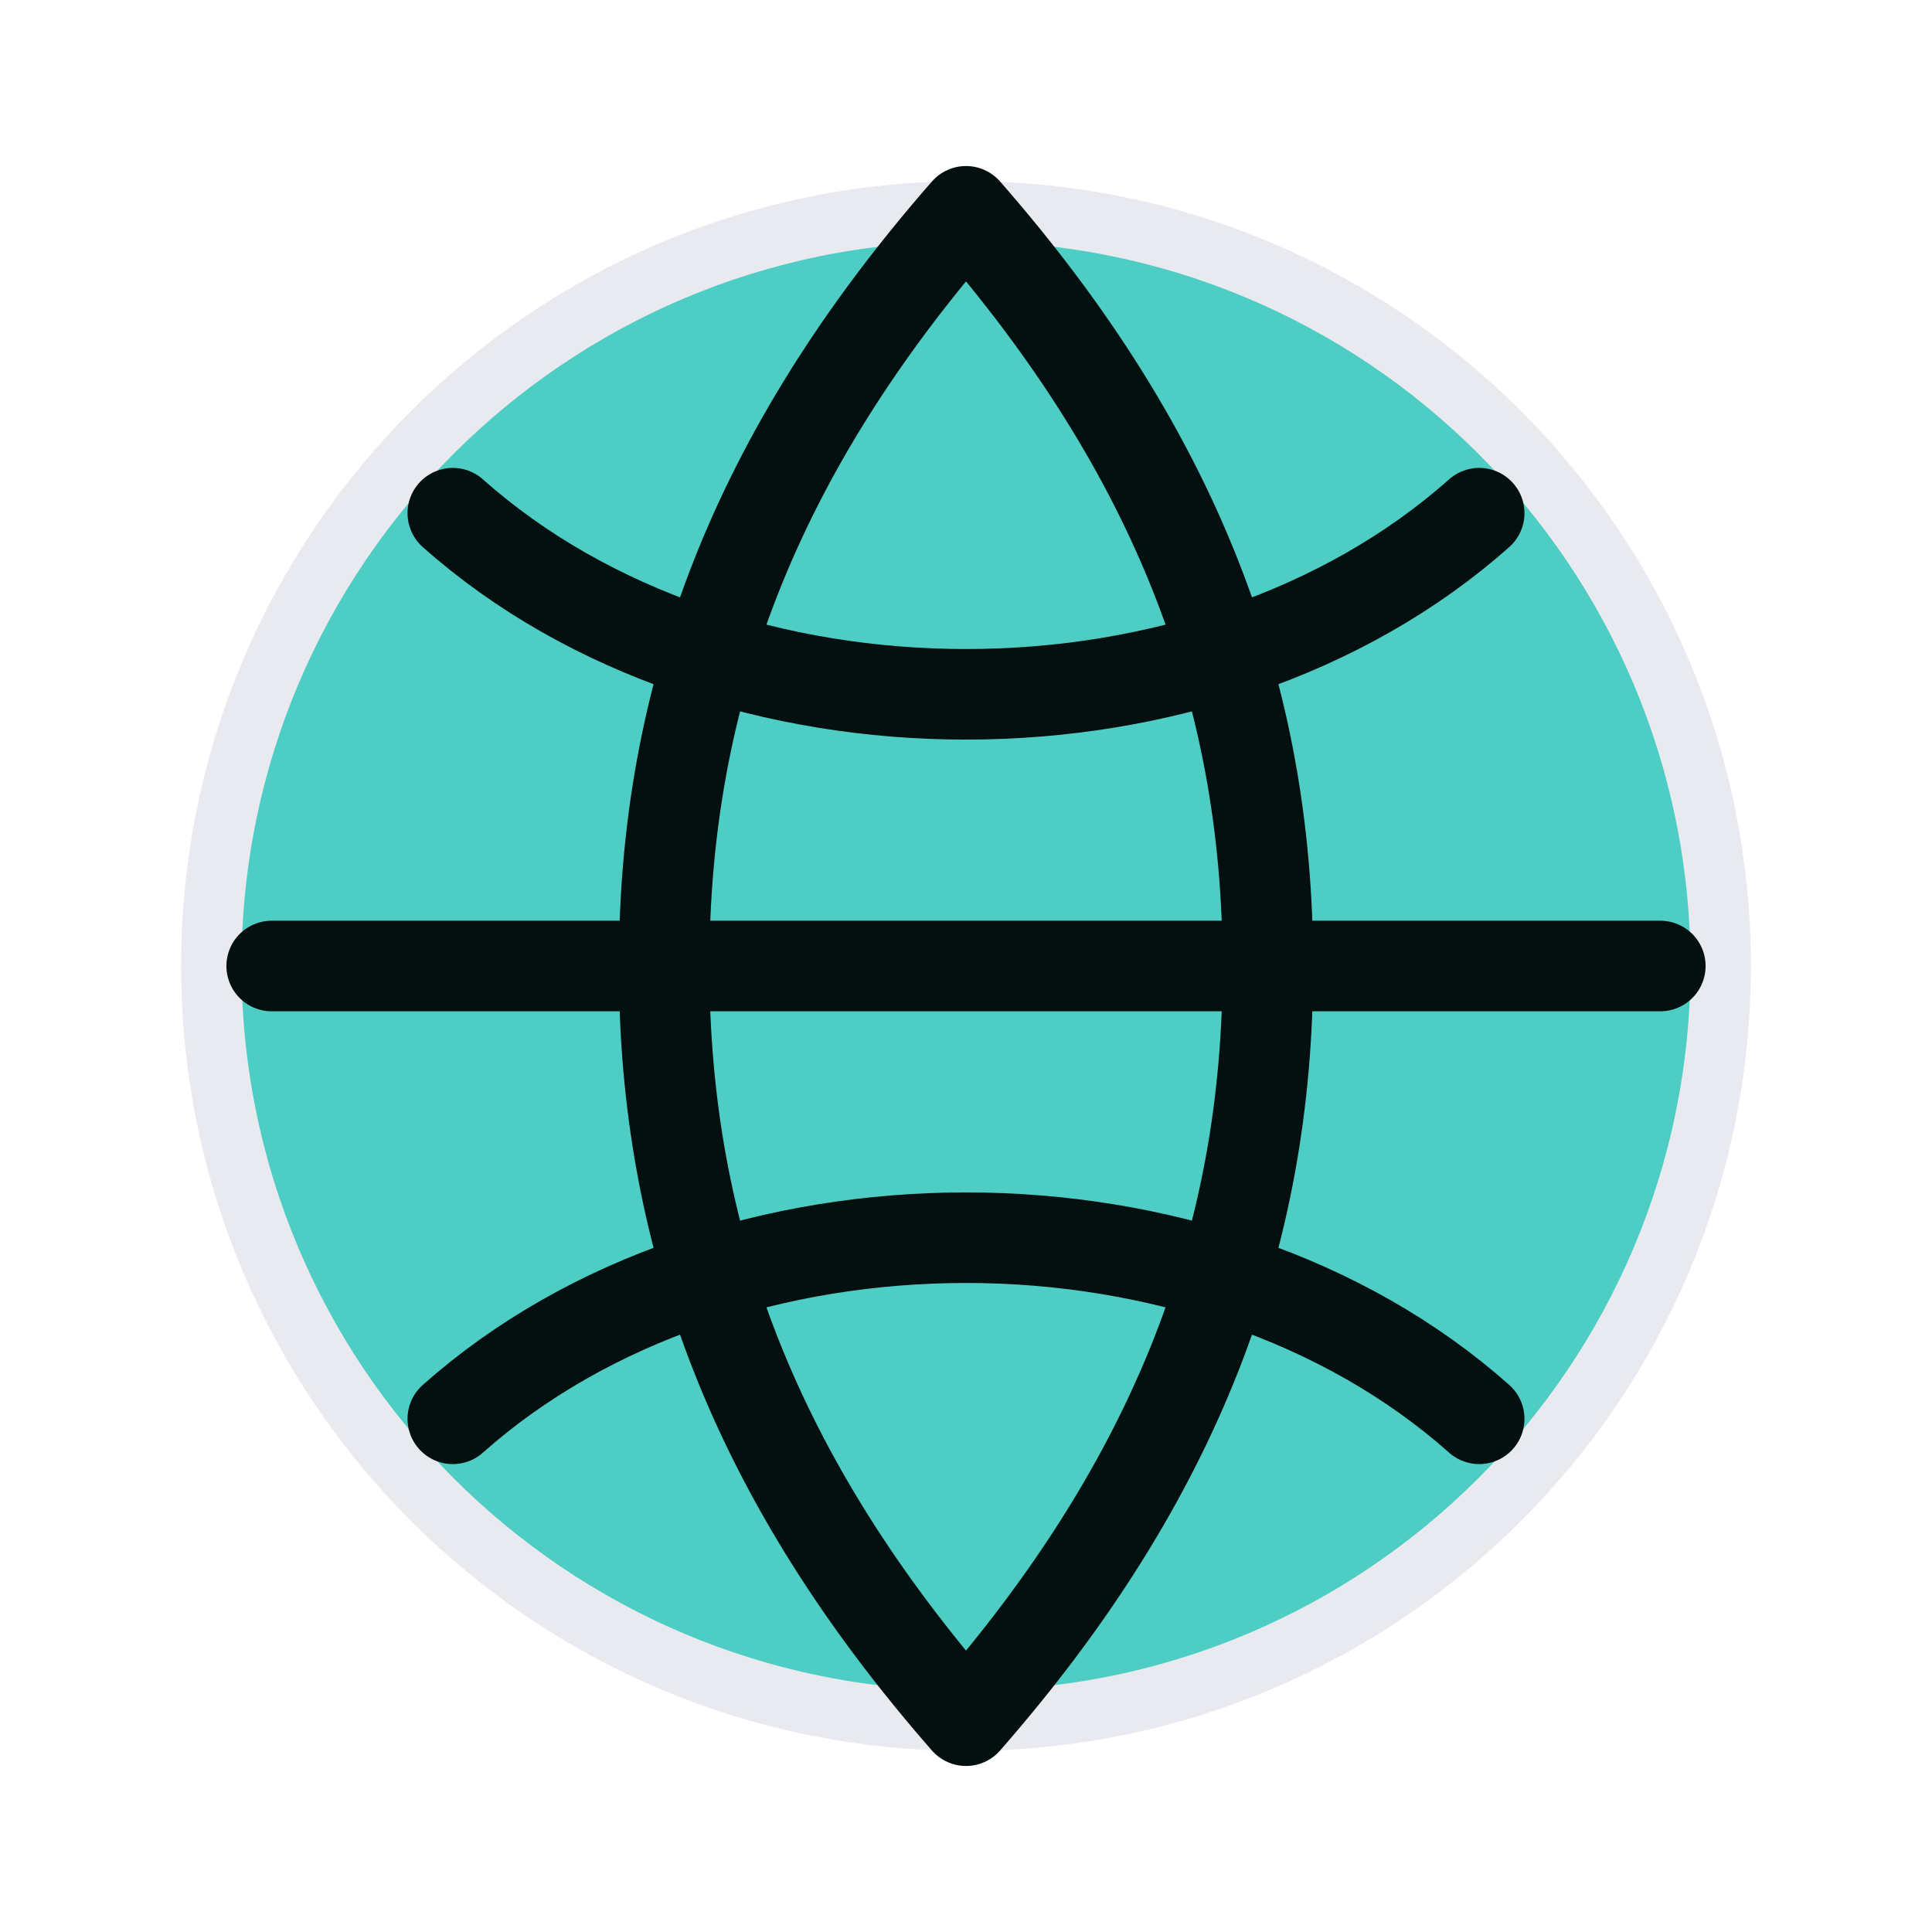
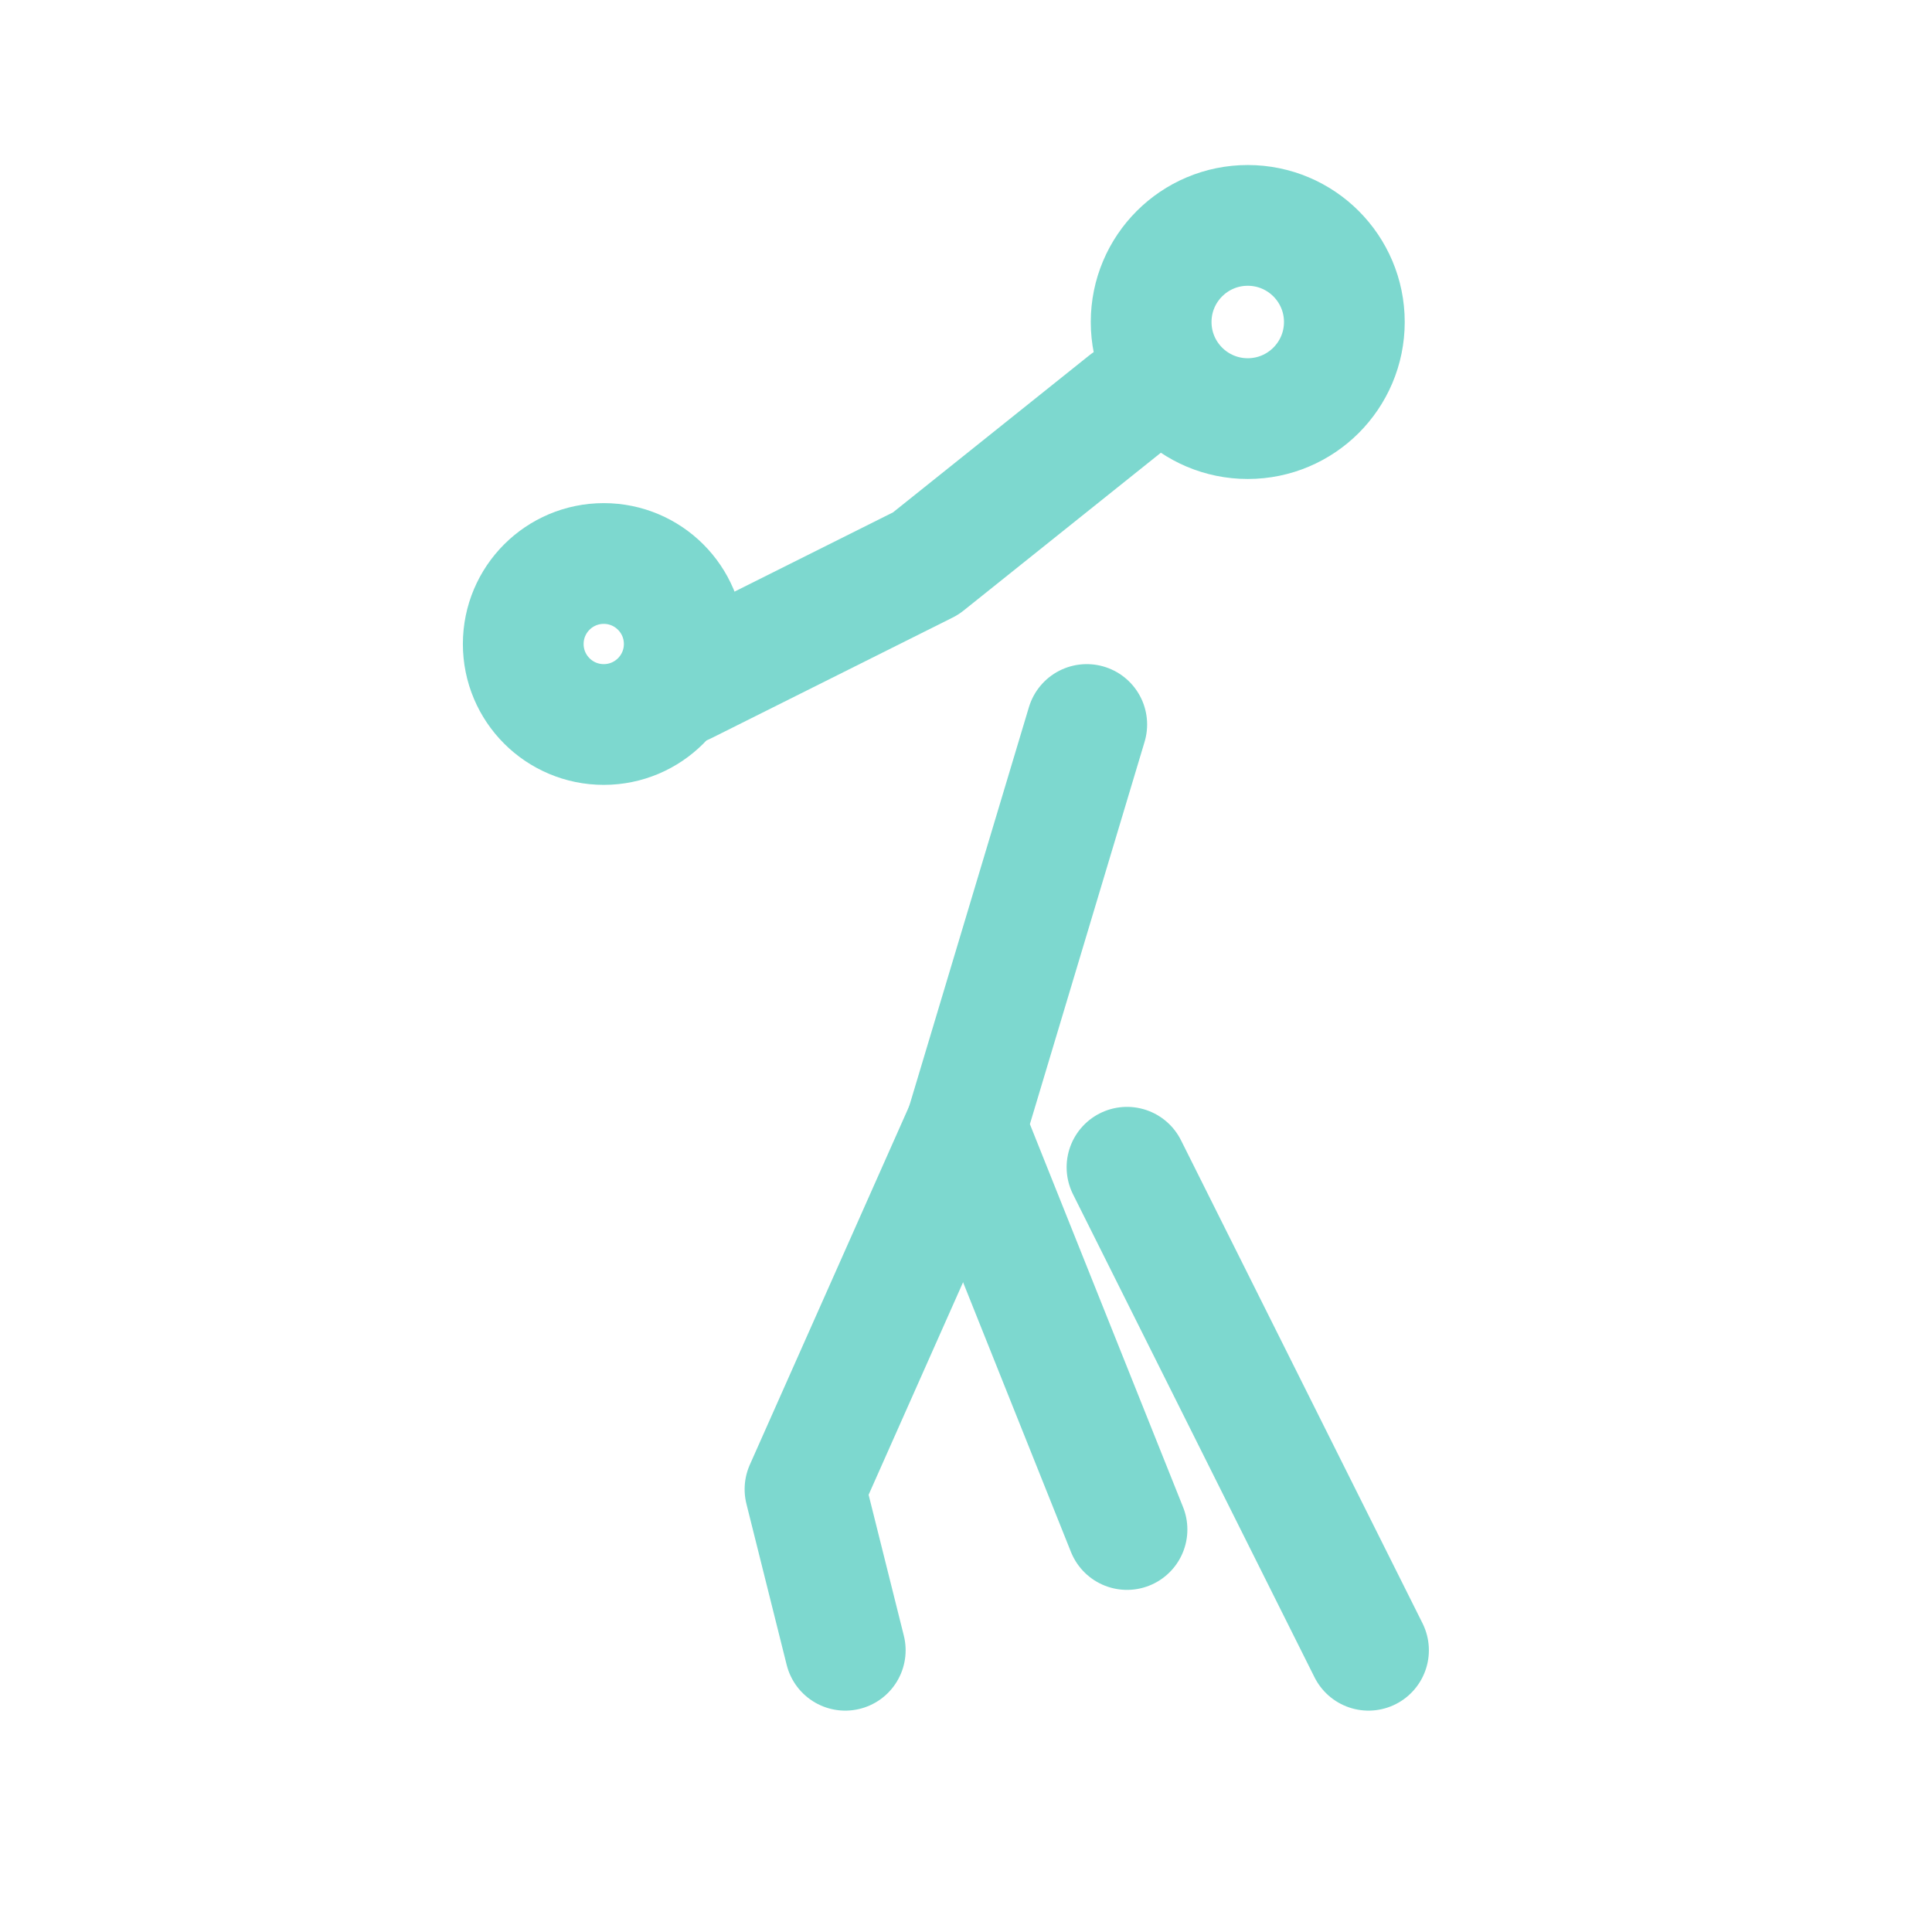
- <svg xmlns="http://www.w3.org/2000/svg" viewBox="0 0 64 64" role="img" aria-label="Women's basketball">
+ <svg xmlns="http://www.w3.org/2000/svg" viewBox="0 0 24 24" role="img" aria-label="Women's basketball">
  <defs>
-     <linearGradient id="g" x1="12" y1="8" x2="54" y2="58">
-       <stop stop-color="#4ecdc4" />
-       <stop offset="1" stop-color="#27a99a" />
+     <linearGradient id="g" x1="2" y1="2" x2="22" y2="22">
+       <stop stop-color="#7dd8cf" />
+       <stop offset="1" stop-color="#9b8cff" />
    </linearGradient>
  </defs>
-   <circle cx="32" cy="32" r="25" fill="url(#g)" stroke="#e8eaf0" stroke-width="2" />
-   <path d="M9 32h46M32 7c-7 8-10 16-10 25s3 17 10 25M32 7c7 8 10 16 10 25s-3 17-10 25M15 17c9 8 25 8 34 0M15 47c9-8 25-8 34 0" fill="none" stroke="#04100f" stroke-width="3" stroke-linecap="round" />
+   <g fill="none" stroke="url(#g)" stroke-width="1.5" stroke-linecap="round" stroke-linejoin="round">
+     <circle cx="15.5" cy="4" r="1.2" />
+     <polyline points="14 5 11.5 7 8.5 8.5" />
+     <circle cx="7.5" cy="8" r="1" />
+     <polyline points="13.5 9 12 14 14 19" />
+     <polyline points="12 14 10 18.5 10.5 20.5" />
+     <polyline points="14 14.5 16 18.5 17 20.5" />
+   </g>
</svg>
